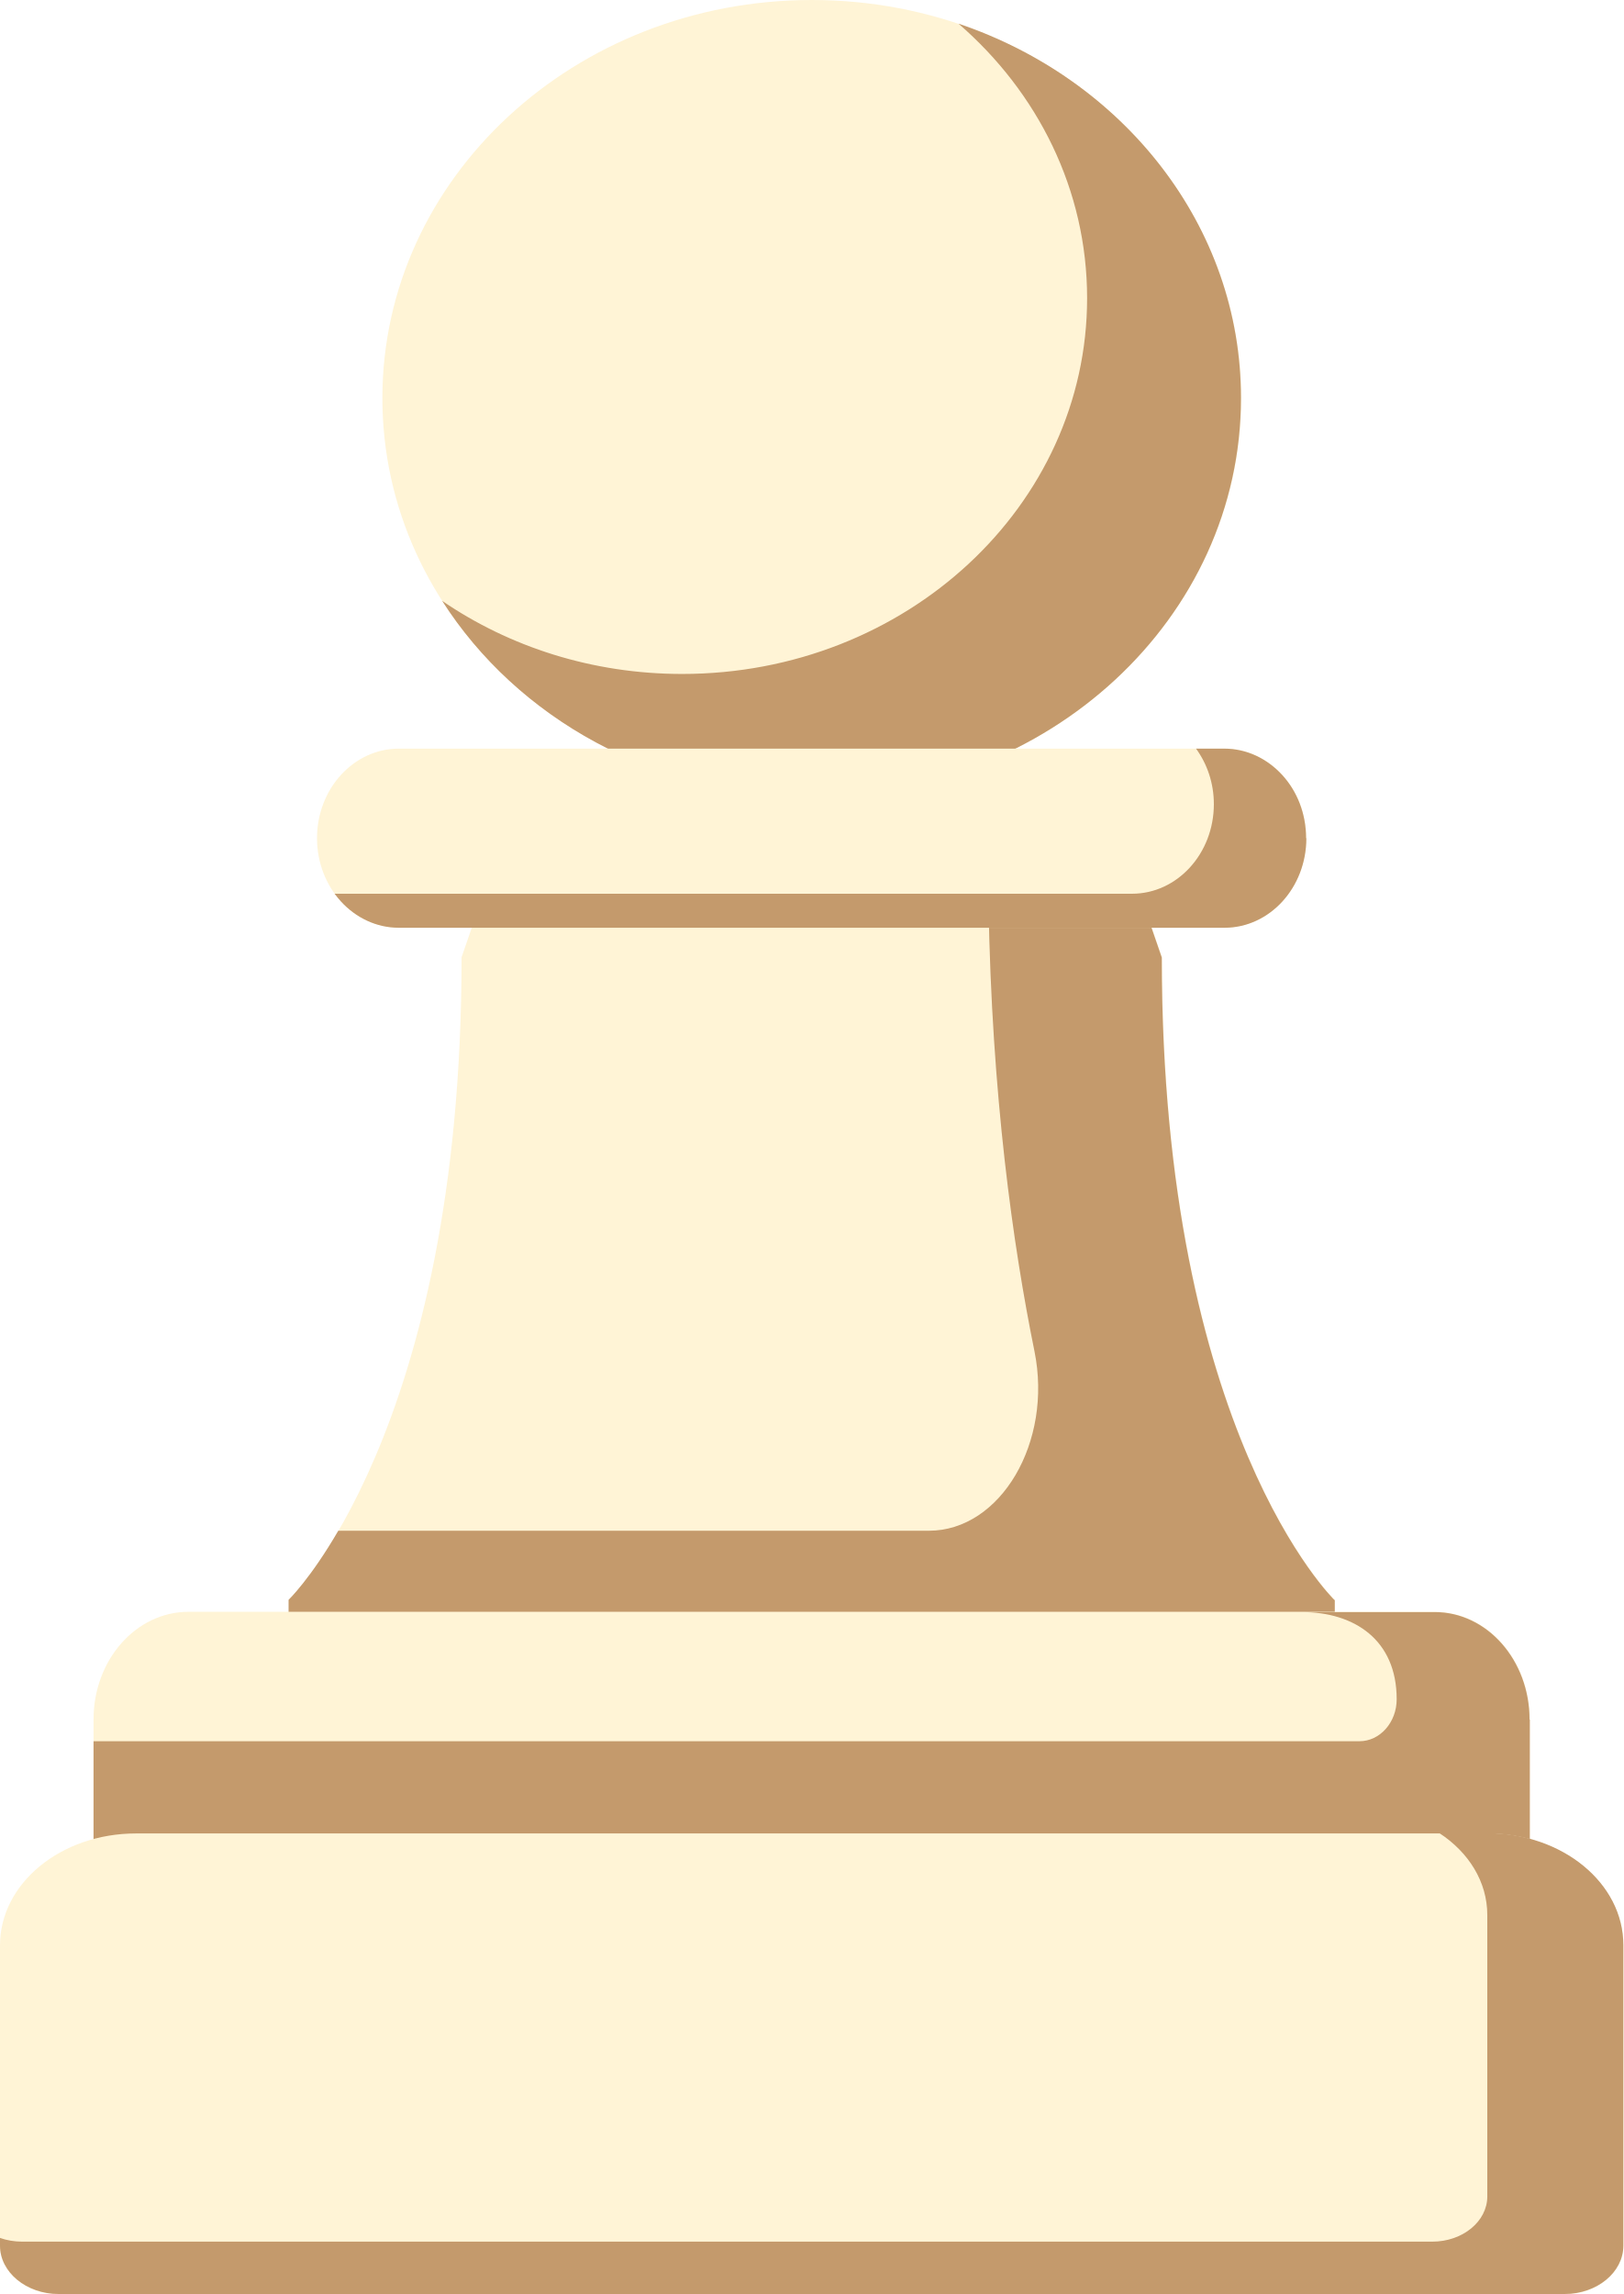
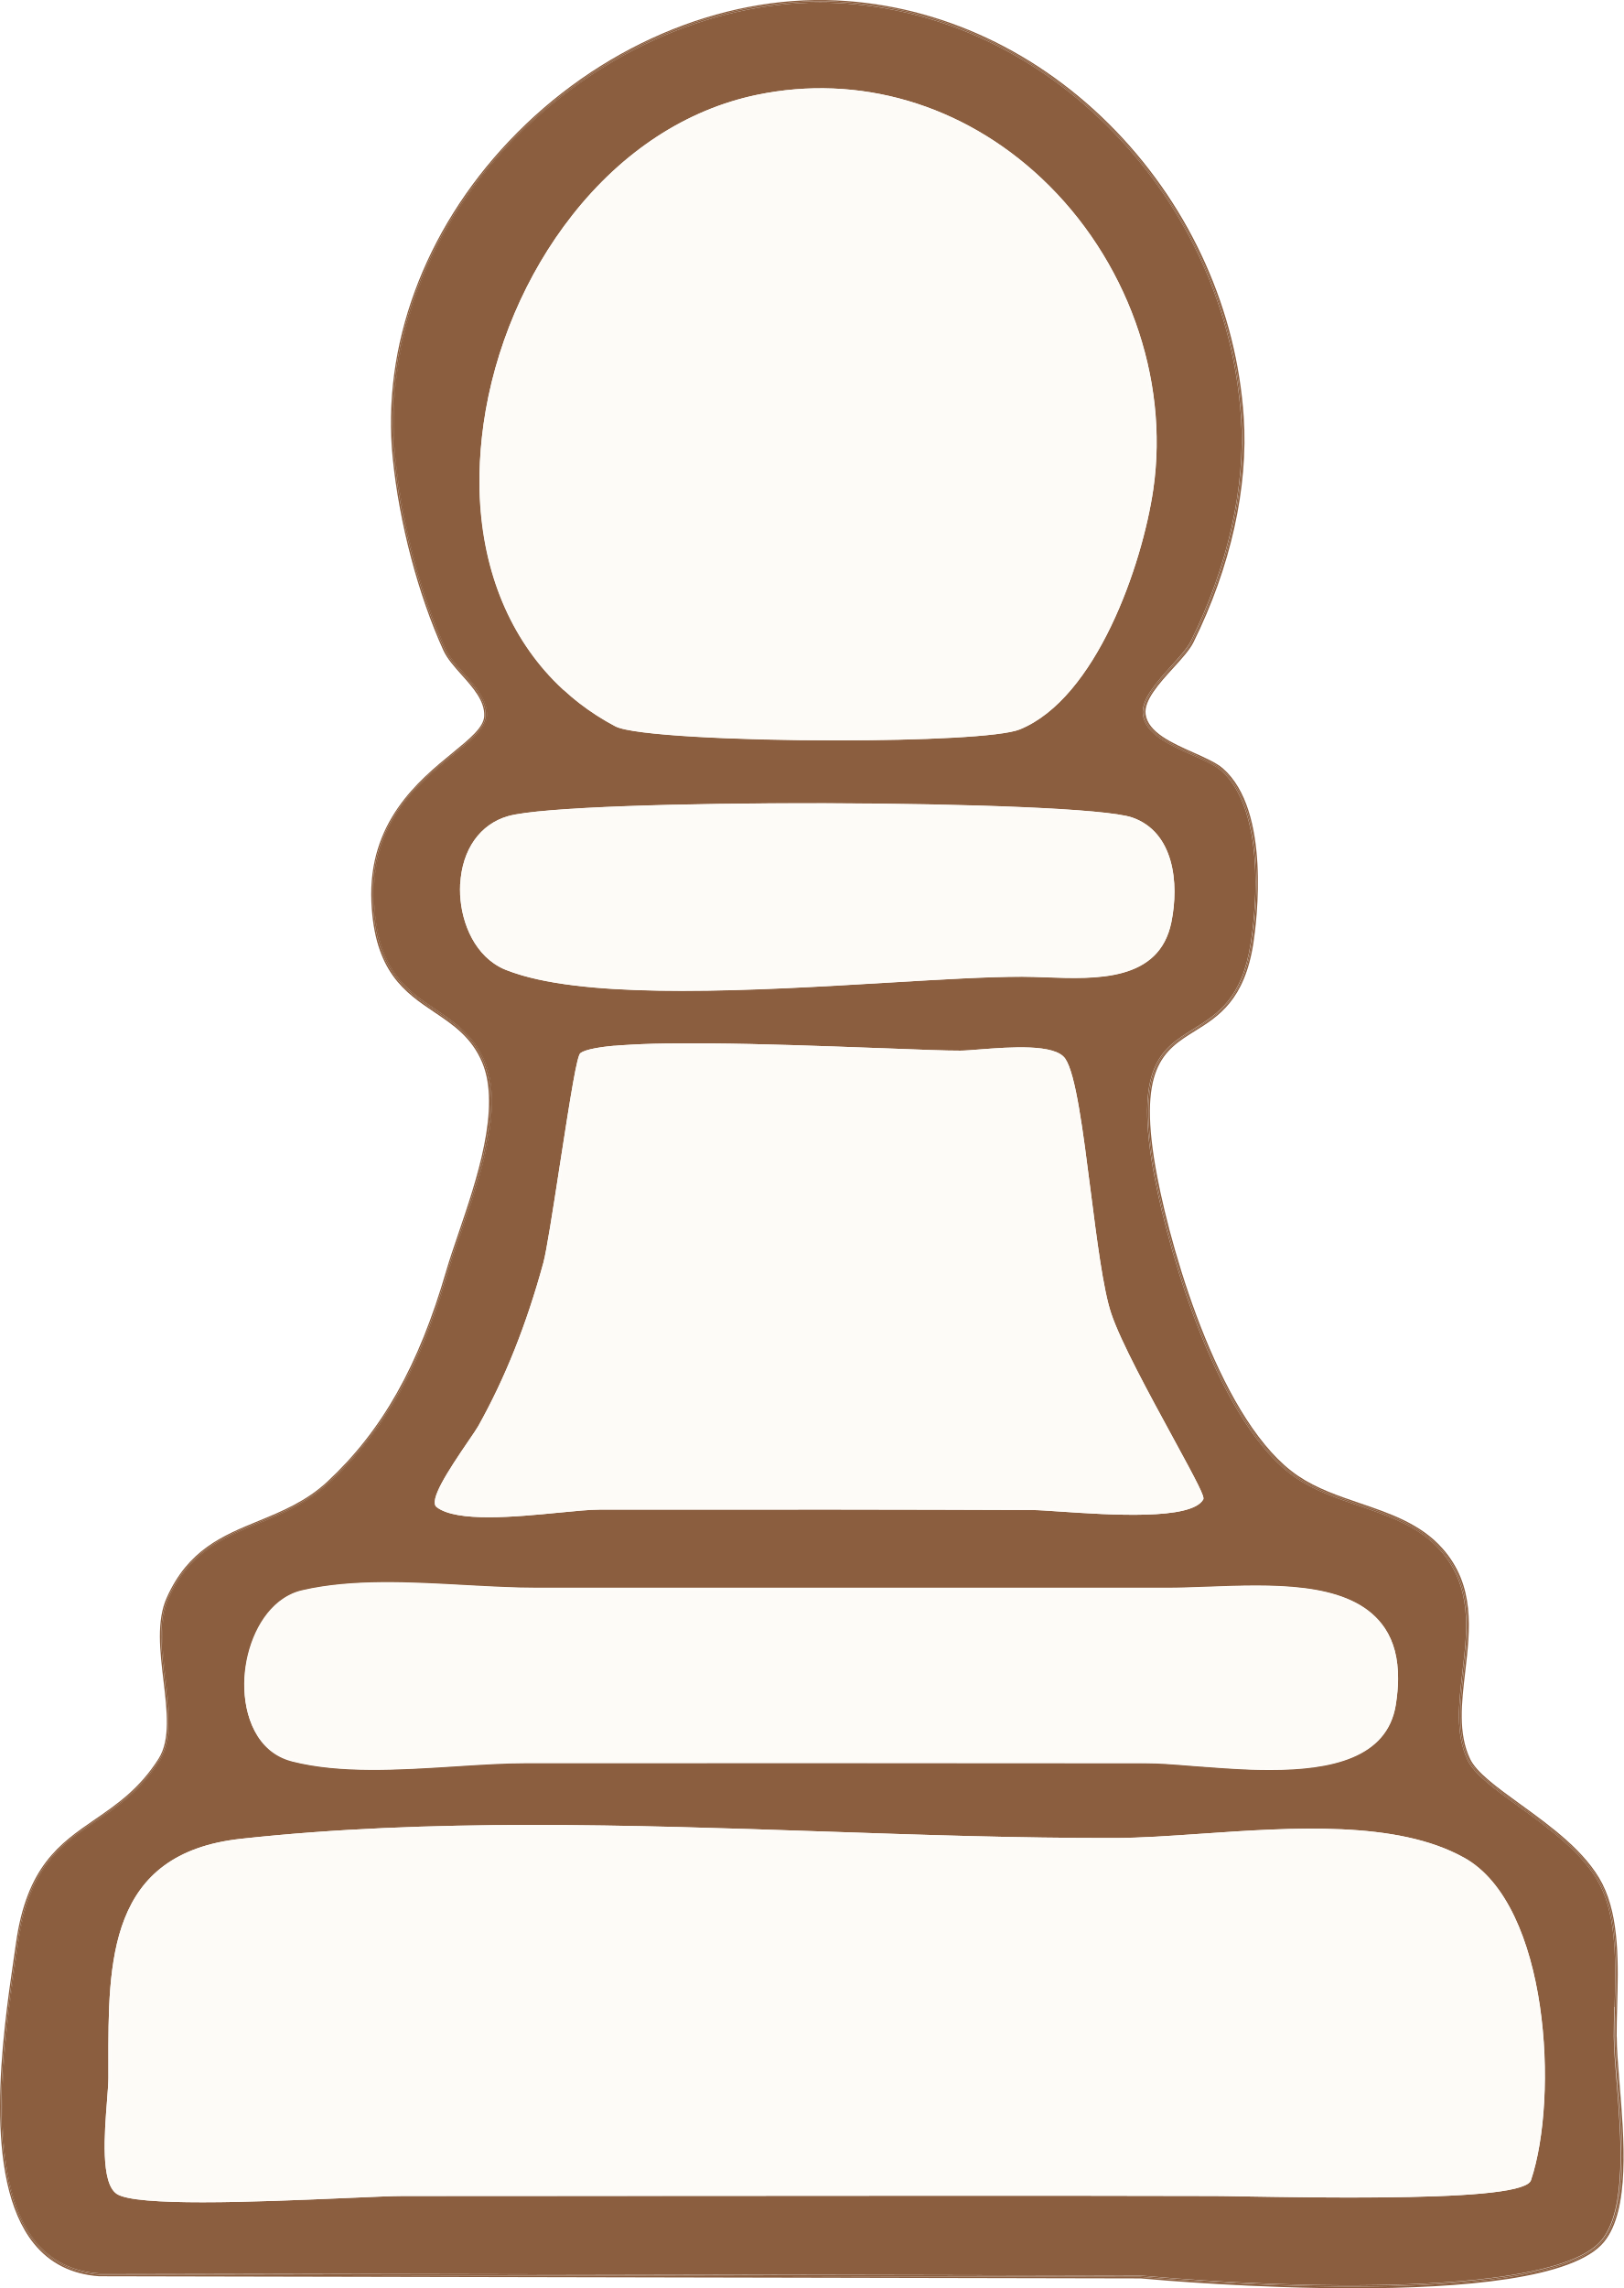
- <svg xmlns="http://www.w3.org/2000/svg" id="Layer_1" data-name="Layer 1" viewBox="0 0 61.09 86.32">
+ <svg xmlns="http://www.w3.org/2000/svg" id="Layer_1" data-name="Layer 1" viewBox="0 0 157.42 221.78">
  <defs>
    <style>
      .cls-1 {
-         fill: #fff4d6;
+         fill: #fdfbf7;
      }

      .cls-2 {
-         fill: #c49a6c;
+         fill: #8b5e3f;
      }
    </style>
  </defs>
-   <path class="cls-1" d="M50.23,63.37v-3.17s-6.5-6.27-6.5-24.18l-.69-2h-24.98l-.69,2c0,17.9-6.5,24.18-6.5,24.18v3.17h39.37Z" />
-   <path class="cls-2" d="M50.23,60.2v3.17H10.86v-3.17s.82-.79,1.87-2.6h22.22c2.71,0,4.67-3.34,3.98-6.75-.81-3.98-1.61-9.64-1.73-16.82h5.83l.69,2c0,17.9,6.5,24.18,6.5,24.18Z" />
-   <ellipse class="cls-1" cx="30.55" cy="14.98" rx="16.16" ry="14.98" />
-   <path class="cls-2" d="M46.7,14.98c0,8.28-7.23,14.98-16.16,14.98-5.92,0-11.09-2.95-13.9-7.35,2.53,1.73,5.65,2.75,9.03,2.75,8.42,0,15.24-6.33,15.24-14.14,0-4.08-1.86-7.75-4.84-10.33,6.2,2.09,10.63,7.61,10.63,14.08Z" />
-   <path class="cls-1" d="M57.57,69.76v-5.06c0-2.24-1.6-4.05-3.57-4.05H7.09c-1.97,0-3.57,1.81-3.57,4.05v5.06h54.04Z" />
-   <path class="cls-1" d="M46.08,28.17H15.01c-1.7,0-3.08,1.51-3.08,3.37h0c0,1.86,1.38,3.37,3.08,3.37h31.07c1.7,0,3.08-1.51,3.08-3.37h0c0-1.86-1.38-3.37-3.08-3.37Z" />
-   <path class="cls-2" d="M49.16,31.54c0,1.86-1.38,3.37-3.08,3.37H15.01c-.85,0-1.62-.38-2.18-.99-.08-.09-.16-.19-.24-.29h30.01c1.7,0,3.08-1.51,3.08-3.37,0-.79-.25-1.51-.67-2.09h1.06c.85,0,1.62.38,2.18.99.56.61.9,1.45.9,2.38Z" />
-   <path class="cls-2" d="M57.57,64.7v5.06H3.52v-4.24h47.64c.77,0,1.4-.71,1.4-1.58h0c0-2.24-1.6-3.28-3.57-3.28h5c1.97,0,3.57,1.81,3.57,4.05Z" />
-   <path class="cls-1" d="M55.97,68.99H5.12c-2.83,0-5.12,1.88-5.12,4.21v11.31c0,1,.99,1.82,2.21,1.82h56.67c1.22,0,2.21-.81,2.21-1.82v-11.31c0-2.32-2.29-4.21-5.12-4.21Z" />
-   <path class="cls-2" d="M61.09,73.19v11.31c0,1-.99,1.82-2.21,1.82H2.21C.99,86.32,0,85.5,0,84.5v-.29c.25.09.54.14.83.14h53.07c1.14,0,2.07-.76,2.07-1.7v-10.59c0-1.25-.7-2.36-1.8-3.08h1.8c2.83,0,5.12,1.88,5.12,4.21Z" />
+   <path class="cls-2" d="M156.55,194.54c.11-4.02.24-8.58-1.41-11.81-1.55-3.05-4.93-5.49-7.91-7.65-2.31-1.67-4.3-3.11-4.94-4.49-1.19-2.54-.85-5.46-.49-8.55.48-4.06.97-8.25-2.15-11.77-2.06-2.33-5.04-3.34-7.91-4.32-2.07-.71-4.22-1.44-6.02-2.66-7.43-4.98-12.26-21.25-13.77-29.15-2.06-10.77.65-12.46,3.79-14.41,2.31-1.44,4.7-2.92,5.53-8.33.93-6.05.66-13.62-2.87-16.71-.6-.53-1.66-1-2.79-1.5-2.13-.95-4.55-2.02-4.8-3.92-.19-1.46,1.37-3.17,2.74-4.69.8-.89,1.56-1.72,1.91-2.42,3.6-7.26,5.33-15,4.86-21.79-.7-10.2-5.06-19.96-12.29-27.48C100.68,5.24,91.11.76,81.1.29c-.53-.02-1.06-.04-1.6-.04-10.74,0-21.83,5-29.96,13.58-8.22,8.68-12.3,19.82-11.21,30.56.63,6.23,2.45,13.15,4.88,18.51.36.79,1.03,1.54,1.75,2.34,1.13,1.27,2.31,2.59,2.25,4.14-.05,1.21-1.43,2.34-3.18,3.77-3.42,2.79-8.1,6.61-7.76,14.24.29,6.65,3.19,8.6,5.99,10.48,1.81,1.22,3.68,2.48,4.74,5,1.87,4.48-.45,11.29-2.32,16.76-.45,1.31-.87,2.55-1.18,3.61-2.67,9.22-6.25,15.56-11.6,20.54-2.09,1.94-4.45,2.91-6.74,3.85-3.47,1.42-6.74,2.76-8.78,7.31-.98,2.18-.63,5.09-.3,7.91.36,3,.69,5.83-.51,7.73-1.87,2.95-4.09,4.48-6.25,5.96-3.36,2.31-6.53,4.5-7.56,11.88-.07.47-.14.98-.22,1.52-1.07,7.4-3.07,21.16,1.9,27.33,1.51,1.87,3.58,2.91,6.15,3.09l100.99.21s0,0,.01,0c14.5,1.32,40.25,2.07,44.72-3.46,2.44-3.02,1.86-10.09,1.44-15.25-.14-1.75-.27-3.26-.28-4.45,0-.89.02-1.86.05-2.87ZM46.5,47.52c-.01-.53-.02-1.06,0-1.6.03-1.57.16-3.17.39-4.82,1.04-7.33,4.09-14.52,8.61-20.25,4.89-6.21,11.08-10.24,17.89-11.66,9.88-2.05,19.94.89,27.6,8.09,8.25,7.76,12.41,19.31,10.84,30.14-1.08,7.4-5.54,20.26-12.95,23.28-1.79.72-9.52,1.06-17.68,1.06-9.64,0-19.87-.48-21.53-1.36-1.23-.65-2.39-1.39-3.46-2.22-.54-.41-1.05-.85-1.54-1.3-.34-.31-.67-.63-.99-.96-4.47-4.62-6.98-11.01-7.17-18.41ZM44.62,85.7c.18-3.37,1.93-5.83,4.66-6.6,6.2-1.74,55.4-1.62,60.5.14,4.04,1.41,4.57,6.35,3.79,10.15-1.17,5.74-7.25,5.51-12.15,5.34-.83-.03-1.6-.06-2.33-.06-3.35,0-7.78.27-12.92.57-6.38.38-13.51.8-20.02.8-6.11,0-11.66-.37-15.54-1.5-.55-.16-1.07-.34-1.56-.53-.41-.16-.79-.37-1.14-.61-2.45-1.68-3.44-5.01-3.3-7.71ZM45.47,139.6c.43-.63.78-1.14.91-1.38,2.61-4.67,4.67-9.84,6.3-15.8.31-1.13.92-5.06,1.56-9.22,1.14-7.38,1.71-10.89,2.04-11.12,0,0,0,0,0,0,.02-.02.06-.03.08-.05.05-.03.1-.06.16-.09.02-.01.05-.02.08-.03.08-.03.15-.06.24-.09.04-.01.1-.03.14-.04.08-.02.16-.05.25-.07.09-.02.18-.04.28-.06.06-.01.12-.03.19-.04.09-.02.19-.03.29-.05.08-.01.16-.03.25-.04.09-.01.18-.02.27-.04.11-.01.21-.03.33-.04.09,0,.18-.02.27-.03.13-.01.26-.03.4-.04.03,0,.06,0,.08,0,.21-.02.42-.04.64-.05.62-.04,1.31-.08,2.03-.11.74-.03,1.51-.05,2.33-.06.53,0,1.07-.01,1.63-.01.13,0,.26,0,.4,0,.02,0,.04,0,.07,0,.69,0,1.4,0,2.12,0,5.07.04,10.83.25,15.69.43.39.01.77.03,1.15.04,3.43.13,6.13.24,7.44.23.44,0,1.13-.05,1.94-.12,2.9-.22,7.27-.56,8.26.9,1.02,1.5,1.72,7,2.46,12.82.6,4.69,1.21,9.53,1.99,11.86.91,2.74,3.73,7.9,5.99,12.05,2.44,4.47,3.08,5.72,2.94,5.99-1.13,2.04-9.09,1.5-13.85,1.18-1.21-.08-2.17-.15-2.72-.15-12.1-.05-25.05-.06-42-.04-.91,0-2.29.13-3.88.29-2.11.2-4.61.45-6.82.45s-4.09-.24-5.06-.98c-.79-.61,1.03-3.42,3.13-6.49ZM27.05,155.29c.31-.25.64-.46.99-.64.4-.21.83-.37,1.29-.47h0c4.8-1.11,10.39-.8,15.8-.5,2.45.14,4.78.27,6.98.26,11.9-.02,24-.01,35.71,0,8.43,0,16.86,0,25.29,0,1.22,0,2.54-.05,3.95-.1,6.24-.24,13.31-.51,16.64,3.26.21.24.4.49.58.75.87,1.31,1.29,2.92,1.28,4.89,0,.79-.08,1.63-.22,2.53-.83,5.17-6.31,6.3-12.19,6.3-.62,0-1.25-.01-1.88-.03-1.89-.07-3.77-.22-5.5-.35-1.03-.08-1.97-.16-2.83-.21-.29-.02-.56-.03-.82-.04-.35-.01-.68-.02-1-.02-15.06-.02-30.37-.01-45.19-.01h-14.81c-2.17,0-4.52.15-7,.31-5.48.35-11.15.71-15.81-.48-3.45-.88-4.65-4.45-4.61-7.5.03-2.95,1.19-6.18,3.36-7.91ZM148.44,211.33c-.04.11-.12.22-.26.32-.09.07-.2.13-.34.19-2.01.92-8.76,1.18-17.12,1.17-2.23,0-4.58-.02-6.98-.06-1.09-.01-2.19-.03-3.3-.05-1.12-.02-2.06-.04-2.74-.04-.23,0-.43,0-.59,0-16.07-.04-32.41-.02-48.21-.01-9.93,0-19.86.02-29.79.01-1.04,0-3.05.09-5.59.2-4.18.18-9.48.41-13.87.41-4.09,0-7.41-.2-8.33-.81-1.58-1.06-1.19-5.88-.94-9.07.07-.9.13-1.68.13-2.17v-1.24c-.02-10.09-.04-20.52,12.83-21.94,18.31-2,37.7-1.34,56.45-.71,9.36.32,19.04.65,28.32.63,2.46,0,5.31-.2,8.32-.41,8.91-.61,19.01-1.31,25.51,2.31,8.28,4.58,9.18,23.28,6.5,31.27Z" />
+   <path class="cls-2" d="M156.75,197.41c0-.89.02-1.85.05-2.87.11-4.05.24-8.64-1.43-11.93-1.58-3.1-4.98-5.57-7.98-7.74-2.28-1.65-4.25-3.08-4.86-4.4-1.16-2.48-.82-5.37-.46-8.42.48-4.11.98-8.36-2.21-11.96-2.1-2.38-5.11-3.4-8.02-4.39-2.06-.7-4.19-1.43-5.96-2.63-7.36-4.94-12.16-21.12-13.67-28.99-2.03-10.6.61-12.25,3.67-14.15,2.25-1.4,4.8-2.99,5.65-8.51.32-2.11,1.7-12.86-2.95-16.93-.63-.55-1.71-1.03-2.85-1.54-2.07-.92-4.42-1.96-4.65-3.72-.18-1.34,1.34-3.01,2.68-4.48.82-.9,1.59-1.75,1.95-2.47,3.62-7.3,5.35-15.08,4.88-21.91-.7-10.25-5.09-20.07-12.36-27.64C100.81,5.02,91.19.51,81.11.04c-11.31-.53-23.17,4.57-31.75,13.63-8.27,8.73-12.38,19.94-11.28,30.76.63,6.25,2.46,13.2,4.9,18.59.37.82,1.06,1.59,1.79,2.41,1.1,1.23,2.24,2.51,2.18,3.97-.04,1.1-1.39,2.2-3.09,3.59-3.26,2.67-8.19,6.69-7.85,14.44.3,6.77,3.25,8.76,6.1,10.68,1.86,1.25,3.62,2.44,4.65,4.89,1.83,4.39-.57,11.44-2.32,16.58-.45,1.32-.87,2.56-1.18,3.62-2.66,9.18-6.21,15.48-11.52,20.42-2.06,1.91-4.4,2.87-6.66,3.8-3.51,1.44-6.83,2.8-8.91,7.44-1.01,2.24-.66,5.19-.32,8.04.35,2.95.68,5.75-.47,7.57-1.84,2.91-4.04,4.42-6.18,5.89-3.41,2.34-6.62,4.56-7.66,12.05-.07.47-.14.98-.22,1.52-1.08,7.43-3.08,21.27,1.95,27.52,1.55,1.93,3.68,3,6.34,3.19l101,.21c1.94.18,11.08.96,20.68.96,10.4,0,21.35-.92,24.25-4.51,2.51-3.1,1.94-9.93,1.49-15.43-.14-1.74-.27-3.25-.27-4.43ZM155.44,217.19c-5.09,6.3-36.03,4.31-44.83,3.51-33.67-.07-67.33-.14-101-.21-13.18-.93-9.17-23.37-7.95-32.08,1.68-12.09,9.01-10.29,13.82-17.89,2.32-3.65-1.22-11.11.8-15.62,3.41-7.63,10.33-6.35,15.54-11.2,6.07-5.65,9.27-12.57,11.56-20.48,1.55-5.32,5.81-14.75,3.5-20.29-2.64-6.31-10.25-4.45-10.74-15.52-.52-11.68,10.81-14.65,10.94-18.02.1-2.46-3.04-4.35-3.98-6.43-2.5-5.53-4.28-12.52-4.89-18.55C35.81,20.75,58.2-.91,81.11.16c21.02.99,37.91,19.34,39.34,40.21.51,7.38-1.62,15.3-4.87,21.85-.95,1.92-4.93,4.81-4.64,7.03.36,2.81,5.77,3.79,7.54,5.34,4.01,3.51,3.62,12.18,2.91,16.82-1.96,12.8-12.89,4.05-9.32,22.7,1.56,8.14,6.43,24.18,13.72,29.07,4.3,2.9,10.39,2.97,13.96,7,5.51,6.2-.1,14.46,2.66,20.35,1.45,3.1,10.07,6.69,12.85,12.14,2.08,4.09,1.35,10.34,1.37,14.74.03,4.89,2.08,15.74-1.19,19.78Z" />
+   <path class="cls-2" d="M56.29,102.08s0,0,0,0c.02-.02.06-.03.08-.05-.03.02-.06.03-.08.05Z" />
+   <path class="cls-2" d="M155.26,182.67c-2.78-5.45-11.4-9.04-12.85-12.14-2.76-5.89,2.85-14.15-2.66-20.35-3.57-4.03-9.66-4.1-13.96-7-7.29-4.89-12.16-20.93-13.72-29.07-3.57-18.65,7.36-9.9,9.32-22.7.71-4.64,1.1-13.31-2.91-16.82-1.77-1.55-7.18-2.53-7.54-5.34-.29-2.22,3.69-5.11,4.64-7.03,3.25-6.55,5.38-14.47,4.87-21.85C119.02,19.5,102.13,1.15,81.11.16c-22.91-1.07-45.3,20.59-42.9,44.25.61,6.03,2.39,13.02,4.89,18.55.94,2.08,4.08,3.97,3.98,6.43-.13,3.37-11.46,6.34-10.94,18.02.49,11.07,8.1,9.21,10.74,15.52,2.31,5.54-1.95,14.97-3.5,20.29-2.29,7.91-5.49,14.83-11.56,20.48-5.21,4.85-12.13,3.57-15.54,11.2-2.02,4.51,1.52,11.97-.8,15.62-4.81,7.6-12.14,5.8-13.82,17.89-1.22,8.71-5.23,31.15,7.95,32.08,33.67.07,67.33.14,101,.21,8.8.8,39.74,2.79,44.83-3.51,3.27-4.04,1.22-14.89,1.19-19.78-.02-4.4.71-10.65-1.37-14.74ZM156.78,201.87c.42,5.16,1.01,12.23-1.44,15.25-4.47,5.54-30.22,4.78-44.72,3.46,0,0,0,0-.01,0l-100.99-.21c-2.58-.18-4.65-1.22-6.15-3.09-4.97-6.17-2.97-19.93-1.9-27.33.08-.54.15-1.05.22-1.52,1.03-7.38,4.2-9.56,7.56-11.88,2.15-1.48,4.38-3.02,6.25-5.96,1.21-1.9.87-4.73.51-7.73-.33-2.81-.68-5.72.3-7.91,2.03-4.55,5.31-5.89,8.78-7.31,2.28-.94,4.65-1.9,6.74-3.85,5.35-4.98,8.92-11.31,11.6-20.54.31-1.06.73-2.3,1.18-3.61,1.86-5.47,4.18-12.28,2.32-16.76-1.05-2.52-2.93-3.78-4.74-5-2.8-1.88-5.7-3.83-5.99-10.48-.34-7.63,4.34-11.45,7.76-14.24,1.75-1.43,3.14-2.56,3.18-3.77.06-1.56-1.11-2.87-2.25-4.14-.71-.8-1.39-1.56-1.75-2.34-2.43-5.37-4.25-12.29-4.88-18.51-1.09-10.75,3-21.89,11.21-30.56C57.67,5.25,68.76.25,79.51.25c.53,0,1.06.01,1.6.04,10.01.47,19.58,4.95,26.93,12.61,7.23,7.53,11.59,17.29,12.29,27.48.47,6.79-1.26,14.53-4.86,21.79-.34.69-1.1,1.53-1.91,2.42-1.38,1.51-2.93,3.23-2.74,4.69.24,1.9,2.66,2.97,4.8,3.92,1.12.5,2.18.97,2.79,1.5,3.53,3.09,3.8,10.65,2.87,16.71-.83,5.41-3.22,6.89-5.53,8.33-3.14,1.95-5.85,3.64-3.79,14.41,1.51,7.9,6.34,24.17,13.77,29.15,1.8,1.22,3.95,1.95,6.02,2.66,2.88.98,5.85,2,7.91,4.32,3.12,3.51,2.63,7.71,2.15,11.77-.36,3.09-.71,6.01.49,8.55.65,1.38,2.64,2.82,4.94,4.49,2.98,2.16,6.35,4.6,7.91,7.65,1.64,3.23,1.52,7.79,1.41,11.81-.03,1.02-.05,1.98-.05,2.87,0,1.19.13,2.7.28,4.45Z" />
+   <path class="cls-2" d="M117.7,212.86c.68,0,1.63.02,2.74.04,1.11.02,2.21.04,3.3.05-1.09-.01-2.19-.03-3.3-.05-1.12-.02-2.06-.04-2.75-.04Z" />
+   <path class="cls-2" d="M68.9,212.85c15.8-.01,32.14-.03,48.21.01-16.07-.04-32.41-.02-48.21-.01Z" />
+   <path class="cls-2" d="M27.05,155.29c-2.17,1.73-3.33,4.97-3.36,7.91.03-2.95,1.19-6.18,3.36-7.91Z" />
+   <path class="cls-2" d="M147.84,211.84c-2.01.92-8.76,1.18-17.12,1.17,8.36.01,15.11-.25,17.12-1.17Z" />
+   <path class="cls-2" d="M112.93,170.95c.86.05,1.8.13,2.83.21,1.74.14,3.62.29,5.5.35-1.89-.07-3.77-.22-5.5-.35-1.03-.08-1.97-.16-2.83-.21Z" />
+   <path class="cls-2" d="M135.56,162.71c0,.79-.08,1.63-.22,2.53.14-.9.22-1.74.22-2.53Z" />
+   <path class="cls-1" d="M59.78,70.19c1.3.69,7.65,1.1,14.53,1.25,1.06.02,2.13.04,3.2.05.53,0,1.07,0,1.59.01,9.96.04,18.05-.37,19.67-1.03,7.31-2.98,11.72-15.74,12.79-23.08,1.55-10.75-2.57-22.21-10.77-29.92-7.6-7.15-17.58-10.07-27.38-8.03-6.75,1.41-12.89,5.41-17.74,11.57-4.49,5.69-7.52,12.84-8.56,20.13-1.84,13.02,2.89,23.88,12.65,29.05Z" />
+   <path class="cls-1" d="M54.2,146.38c1.6-.16,2.99-.29,3.91-.29,16.94-.02,29.9-.01,42,.04.56,0,1.52.07,2.74.15,4.39.3,12.56.85,13.61-1.05.03-.3-1.41-2.95-2.94-5.75-2.27-4.16-5.09-9.33-6.01-12.09-.79-2.35-1.4-7.21-2-11.91-.7-5.54-1.43-11.26-2.41-12.71-.91-1.34-5.37-1-8.03-.79-.81.06-1.5.12-1.95.12h-.09c-1.34,0-4.01-.1-7.36-.23-10.16-.38-27.16-1.02-29.22.41-.31.37-1.21,6.24-1.94,10.96-.64,4.17-1.25,8.11-1.56,9.25-1.64,5.98-3.71,11.17-6.32,15.86-.14.26-.49.76-.93,1.4-1.15,1.69-3.85,5.64-3.19,6.15,1.86,1.44,7.55.89,11.71.48Z" />
+   <path class="cls-1" d="M49.15,93.79c7.41,2.98,23.83,2,37.01,1.22.64-.04,1.28-.08,1.9-.11,4.34-.26,8.11-.46,11.04-.46h.06c.71,0,1.47.03,2.28.06,4.79.17,10.77.39,11.89-5.14.75-3.71.26-8.51-3.63-9.87-.33-.11-.84-.22-1.52-.32-.34-.05-.71-.1-1.13-.14-.67-.08-1.45-.15-2.3-.21-6.01-.46-16.21-.7-26.28-.7-11.59,0-23,.31-27.62.96-.31.04-.59.09-.83.13-.26.05-.49.1-.67.15-2.63.73-4.3,3.12-4.48,6.37-.16,3,1.11,6.8,4.28,8.07Z" />
+   <path class="cls-1" d="M28.36,170.46c4.62,1.18,10.27.82,15.74.47,2.49-.16,4.83-.31,7.01-.31h14.81c4.83,0,9.71,0,14.62,0,10.15,0,20.41,0,30.56.01,1.26,0,2.84.13,4.67.27,7.67.61,18.16,1.44,19.31-5.71.56-3.52.05-6.12-1.57-7.96-3.26-3.67-10.27-3.41-16.45-3.17-1.41.05-2.73.1-3.96.1-8.43,0-16.86,0-25.29,0-11.7,0-23.81-.01-35.71,0h-.08c-2.19,0-4.49-.13-6.92-.26-5.39-.3-10.96-.61-15.73.5h0c-3.52.81-5.41,5.04-5.45,8.79-.03,2.95,1.11,6.41,4.42,7.26Z" />
+   <path class="cls-1" d="M141.82,180.28c-6.44-3.58-16.5-2.89-25.38-2.28-3.02.21-5.86.4-8.33.41-9.29.02-18.97-.31-28.33-.63-18.74-.64-38.11-1.29-56.41.71h0c-3.78.42-6.59,1.59-8.58,3.62-.28.29-.55.6-.8.92-.67.87-1.22,1.86-1.67,2.99-1.58,3.98-1.57,9.15-1.56,14.16v1.24c0,.5-.06,1.28-.13,2.19-.03.37-.06.77-.09,1.18-.08,1.05-.14,2.21-.14,3.32,0,1.99.24,3.79,1.06,4.34,1.83,1.23,14.49.69,22.05.36,2.55-.11,4.56-.2,5.6-.2,9.93,0,19.86,0,29.79-.01,7.9,0,15.94-.01,24-.01,8.07,0,16.17,0,24.21.02.67,0,1.85.02,3.34.05,7.42.13,27.13.46,27.75-1.4,2.66-7.92,1.79-26.45-6.38-30.97Z" />
+   <path class="cls-1" d="M45.68,139.74c.44-.64.78-1.14.93-1.4-.14.26-.49.76-.93,1.4Z" />
+   <path class="cls-1" d="M78.47,78.1h0c10.07,0,20.27.24,26.28.7-6.01-.46-16.21-.7-26.28-.7Z" />
+   <path class="cls-1" d="M99.11,94.43c-2.93,0-6.7.21-11.04.46,4.34-.26,8.11-.46,11.04-.46Z" />
+   <path class="cls-1" d="M58.11,146.34c16.94-.02,29.9-.01,42,.04-12.1-.05-25.06-.06-42-.04Z" />
+   <path class="cls-1" d="M44.62,85.7c-.15,2.7.84,6.03,3.3,7.71-2.45-1.68-3.44-5.01-3.3-7.71Z" />
+   <path class="cls-1" d="M46.5,47.52c.2,7.4,2.7,13.79,7.17,18.41-4.47-4.62-6.98-11.01-7.17-18.41Z" />
+   <path class="cls-1" d="M66.16,96.05c-6.11,0-11.66-.37-15.54-1.5,3.88,1.13,9.44,1.5,15.54,1.5Z" />
+   <path class="cls-1" d="M68.83,101.15c5.07.04,10.83.25,15.69.43-4.86-.18-10.62-.39-15.69-.43Z" />
+   <path class="cls-1" d="M130.72,213.01c-2.23,0-4.58-.02-6.98-.06,2.4.03,4.75.05,6.98.06Z" />
+   <path class="cls-1" d="M28.3,170.7c4.66,1.19,10.33.83,15.81.48-5.48.35-11.15.71-15.81-.48Z" />
+   <path class="cls-1" d="M47.92,93.41c.35.24.73.45,1.14.61.48.19,1,.37,1.56.53,3.88,1.13,9.44,1.5,15.54,1.5,6.51,0,13.64-.42,20.02-.8,5.14-.31,9.58-.57,12.92-.57.72,0,1.5.03,2.33.06,4.89.18,10.98.4,12.15-5.34.77-3.81.25-8.75-3.79-10.15-5.11-1.76-54.3-1.88-60.5-.14l.03.12h0c5.82-1.63,55.13-1.69,60.43.14,4.05,1.41,4.44,6.42,3.71,10.01-1.34,6.59-9.37,5.17-14.35,5.18-12.08.02-39.71,3.48-50-.65-5.58-2.24-6.15-12.9.21-14.68l-.03-.12c-2.73.77-4.48,3.23-4.66,6.6-.15,2.7.84,6.03,3.3,7.71Z" />
+   <path class="cls-1" d="M54.66,66.89c.49.45,1.01.89,1.54,1.3,1.07.82,2.22,1.57,3.46,2.22,1.66.88,11.89,1.36,21.53,1.36,8.16,0,15.89-.34,17.68-1.06,7.4-3.01,11.87-15.88,12.95-23.28,1.57-10.83-2.59-22.38-10.84-30.14-7.66-7.2-17.72-10.15-27.6-8.09-6.81,1.42-13,5.45-17.89,11.66-4.51,5.73-7.57,12.92-8.61,20.25-.23,1.64-.36,3.25-.39,4.82,0,.54,0,1.07,0,1.6.2,7.4,2.7,13.79,7.17,18.41.32.33.65.65.99.96ZM73.4,9.32c22.37-4.66,41.39,16.65,38.29,38.09-1.02,7.01-5.38,20.13-12.87,23.18-3.63,1.47-35.92,1.4-39.1-.29-24.05-12.73-12.34-55.55,13.68-60.98Z" />
+   <path class="cls-1" d="M47.4,147.07c2.21,0,4.71-.24,6.82-.45,1.6-.15,2.98-.29,3.88-.29,16.94-.02,29.9-.01,42,.04.56,0,1.51.07,2.72.15,4.76.32,12.72.86,13.85-1.18.14-.26-.5-1.51-2.94-5.99-2.26-4.15-5.08-9.31-5.99-12.05-.78-2.33-1.39-7.17-1.99-11.86-.74-5.82-1.44-11.32-2.46-12.82-.99-1.46-5.36-1.12-8.26-.9-.8.06-1.49.12-1.94.12-1.31.01-4.01-.1-7.44-.23-.38-.01-.76-.03-1.15-.04-4.86-.18-10.62-.39-15.69-.43-.72,0-1.43,0-2.12,0-.02,0-.04,0-.07,0-.13,0-.26,0-.4,0-.56,0-1.1,0-1.63.01-.82.01-1.6.03-2.33.06-.73.03-1.41.06-2.03.11-.22.02-.43.03-.64.05-.03,0-.06,0-.08,0-.14.01-.27.03-.4.04-.09,0-.18.02-.27.03-.12.01-.22.03-.33.04-.09.01-.19.02-.27.04-.09.01-.17.03-.25.04-.1.02-.2.03-.29.05-.07.01-.13.03-.19.04-.09.02-.19.04-.28.06-.09.02-.17.05-.25.07-.05.01-.1.03-.14.04-.09.03-.17.06-.24.09-.02.01-.06.02-.08.03-.06.03-.11.06-.16.09-.03.02-.06.03-.08.05-.33.23-.9,3.74-2.04,11.12-.64,4.16-1.25,8.09-1.56,9.22-1.63,5.96-3.69,11.13-6.3,15.8-.14.25-.48.75-.91,1.38-2.1,3.07-3.92,5.88-3.13,6.49.97.74,2.87.98,5.06.98ZM46.5,138.28c2.81-5.04,4.79-10.28,6.31-15.83.71-2.58,2.98-19.88,3.55-20.27,2.75-1.94,31.46-.19,36.75-.21,2.01,0,8.87-1.07,10.09.73,1.84,2.71,2.72,19.53,4.43,24.65,1.61,4.85,9.24,17.38,8.94,17.94-1.37,2.48-13.75.97-16.46.96-14-.06-28-.06-42-.04-3.33,0-13.07,1.8-15.69-.22-.99-.76,3.47-6.62,4.08-7.71Z" />
+   <path class="cls-1" d="M141.94,180.06c-6.51-3.62-16.6-2.93-25.51-2.31-3.01.21-5.86.4-8.32.41-9.28.02-18.96-.31-28.32-.63-18.75-.64-38.13-1.29-56.45.71-12.88,1.42-12.85,11.85-12.83,21.94v1.24c0,.49-.06,1.27-.13,2.17-.25,3.19-.64,8.01.94,9.07.92.62,4.23.81,8.33.81,4.39,0,9.69-.23,13.87-.41,2.54-.11,4.55-.2,5.59-.2,9.93,0,19.86,0,29.79-.01,15.8-.01,32.14-.03,48.21.01.17,0,.36,0,.59,0,.68,0,1.63.02,2.75.04,1.11.02,2.21.04,3.3.05,2.4.03,4.75.05,6.98.06,8.36,0,15.11-.25,17.12-1.17.13-.06.25-.13.34-.19.13-.1.22-.2.26-.32,2.68-7.99,1.78-26.69-6.5-31.27ZM148.32,211.29c-.76,2.3-26.84,1.44-31.21,1.44-26-.06-52,0-78,0-4.28,0-25.25,1.47-27.72-.19-1.96-1.31-.75-8.94-.75-11.13,0-10.6-.56-21.59,12.72-23.05,27.53-3.01,57.03-.02,84.75-.08,9.64-.02,25.07-2.95,33.77,1.89,8.27,4.58,9.12,23.13,6.44,31.12Z" />
+   <path class="cls-1" d="M28.3,170.7c4.66,1.19,10.33.83,15.81.48,2.48-.16,4.82-.31,7-.31h14.81c14.81,0,30.12,0,45.19.01.31,0,.65,0,1,.02.26.01.54.02.82.04.86.05,1.8.13,2.83.21,1.74.14,3.62.29,5.5.35.63.02,1.26.03,1.88.03,5.88,0,11.36-1.13,12.19-6.3.14-.9.22-1.74.22-2.53.01-1.97-.41-3.58-1.28-4.89-.17-.26-.37-.51-.58-.75-3.34-3.76-10.4-3.49-16.64-3.26-1.4.05-2.73.1-3.95.1-8.43,0-16.86,0-25.29,0-11.7,0-23.81-.01-35.71,0-2.2,0-4.53-.13-6.98-.26-5.41-.3-11-.61-15.8.5h0c-.46.1-.89.26-1.29.47-.35.18-.68.4-.99.64-2.17,1.73-3.33,4.97-3.36,7.91-.04,3.05,1.16,6.62,4.61,7.5ZM29.36,154.29c6.94-1.61,15.63-.23,22.75-.24,20.33-.03,40.67,0,61,0,8.98,0,24.33-2.76,22.1,11.17-1.44,8.99-17.58,5.54-24.1,5.54-20-.02-40-.01-60-.01-6.97,0-16.03,1.55-22.78-.17-6.85-1.75-5.43-14.8,1.03-16.29Z" />
+   <path class="cls-1" d="M92.9,212.58c-8.07,0-16.1,0-24,.01,7.9,0,15.94-.01,24-.01Z" />
+   <path class="cls-1" d="M10.4,208.1c0,1.99.24,3.79,1.06,4.34-.82-.55-1.05-2.35-1.06-4.34Z" />
+   <path class="cls-1" d="M78.47,78.1c-11.59,0-23,.31-27.62.96,4.62-.64,16.03-.96,27.62-.96h0Z" />
+   <path class="cls-1" d="M23.37,178.49c-3.78.42-6.59,1.59-8.58,3.62,1.99-2.03,4.8-3.2,8.58-3.62h0Z" />
+   <path class="cls-1" d="M74.31,71.44c-6.88-.15-13.23-.56-14.53-1.25,1.3.69,7.65,1.1,14.53,1.25Z" />
+   <path class="cls-1" d="M58.11,146.21c14-.02,28-.02,42,.04,2.71.01,15.09,1.52,16.46-.96.3-.56-7.33-13.09-8.94-17.94-1.71-5.12-2.59-21.94-4.43-24.65-1.22-1.8-8.08-.73-10.09-.73-5.29.02-34-1.73-36.75.21-.57.39-2.84,17.69-3.55,20.27-1.52,5.55-3.5,10.79-6.31,15.83-.61,1.09-5.07,6.95-4.08,7.71,2.62,2.02,12.36.22,15.69.22ZM45.68,139.74c.44-.64.78-1.14.93-1.4,2.62-4.69,4.68-9.88,6.32-15.86.31-1.14.92-5.08,1.56-9.25.73-4.72,1.63-10.59,1.94-10.96,2.06-1.43,19.06-.79,29.22-.41,3.35.13,6.02.23,7.36.23h.09c.45,0,1.15-.05,1.95-.12,2.66-.21,7.12-.55,8.03.79.98,1.45,1.71,7.17,2.41,12.71.6,4.7,1.22,9.56,2,11.91.92,2.76,3.74,7.93,6.01,12.09,1.53,2.8,2.97,5.44,2.94,5.75-1.05,1.9-9.22,1.34-13.61,1.05-1.22-.08-2.18-.15-2.74-.15-12.1-.05-25.06-.06-42-.04-.92,0-2.3.13-3.91.29-4.15.4-9.84.95-11.71-.48-.67-.51,2.03-4.46,3.19-6.15Z" />
+   <path class="cls-1" d="M141.88,180.17c-8.7-4.84-24.13-1.91-33.77-1.89-27.72.06-57.22-2.93-84.75.08-13.28,1.46-12.72,12.45-12.72,23.05,0,2.19-1.21,9.82.75,11.13,2.47,1.66,23.44.19,27.72.19,26,0,52-.06,78,0,4.37,0,30.45.86,31.21-1.44,2.68-7.99,1.83-26.54-6.44-31.12ZM148.2,211.25c-.62,1.86-20.33,1.53-27.75,1.4-1.49-.03-2.67-.05-3.34-.05-8.03-.02-16.14-.02-24.21-.02-8.07,0-16.1,0-24,.01-9.93,0-19.86.02-29.79.01-1.05,0-3.06.09-5.6.2-7.56.33-20.21.87-22.05-.36-.82-.55-1.05-2.35-1.06-4.34,0-1.11.06-2.27.14-3.32.03-.42.06-.82.09-1.18.07-.91.13-1.69.13-2.19v-1.24c-.01-5-.02-10.18,1.56-14.16.45-1.13,1-2.12,1.67-2.99.25-.33.52-.63.8-.92,1.99-2.03,4.8-3.2,8.58-3.62,18.3-2,37.67-1.34,56.41-.71,9.36.32,19.04.64,28.33.63,2.47,0,5.32-.2,8.33-.41,8.87-.61,18.93-1.3,25.38,2.28,8.17,4.53,9.04,23.05,6.38,30.97Z" />
+   <path class="cls-1" d="M117.11,212.61c-8.03-.02-16.14-.02-24.21-.02,8.07,0,16.17,0,24.21.02Z" />
+   <path class="cls-1" d="M28.33,170.58c6.75,1.72,15.81.17,22.78.17,20,0,40-.01,60,.01,6.52,0,22.66,3.45,24.1-5.54,2.23-13.93-13.12-11.17-22.1-11.17-20.33,0-40.67-.03-61,0-7.12,0-15.81-1.37-22.75.24-6.46,1.49-7.88,14.54-1.03,16.29ZM29.39,154.41h0c4.77-1.11,10.34-.8,15.73-.5,2.43.13,4.73.26,6.92.26h.08c11.9-.02,24-.01,35.71,0,8.43,0,16.86,0,25.29,0,1.22,0,2.55-.05,3.96-.1,6.18-.24,13.19-.5,16.45,3.17,1.62,1.83,2.14,4.43,1.57,7.96-1.14,7.15-11.64,6.31-19.31,5.71-1.83-.15-3.41-.27-4.67-.27-10.15-.01-20.42-.01-30.56-.01-4.91,0-9.79,0-14.62,0h-14.81c-2.18,0-4.53.15-7.01.31-5.46.35-11.11.71-15.74-.47-3.31-.85-4.46-4.3-4.42-7.26.04-3.75,1.93-7.98,5.45-8.79Z" />
+   <path class="cls-1" d="M49.11,93.9c10.29,4.13,37.92.67,50,.65,4.98-.01,13.01,1.41,14.35-5.18.73-3.59.34-8.6-3.71-10.01-5.3-1.83-54.61-1.77-60.43-.14h0s0,0,0,0c-6.36,1.78-5.79,12.44-.21,14.68ZM49.35,79.34c.19-.05.41-.1.67-.15.25-.05.52-.09.83-.13,4.62-.64,16.02-.96,27.62-.96h0c10.07,0,20.27.24,26.28.7.86.07,1.63.14,2.3.21.41.05.79.09,1.13.14.67.1,1.19.21,1.52.32,3.88,1.35,4.38,6.16,3.63,9.87-1.12,5.53-7.1,5.31-11.89,5.14-.81-.03-1.57-.06-2.28-.06h-.06c-2.93,0-6.7.21-11.04.46-.62.04-1.25.07-1.9.11-13.19.78-29.6,1.76-37.01-1.22-3.17-1.27-4.44-5.08-4.28-8.07.18-3.25,1.85-5.63,4.48-6.37Z" />
+   <path class="cls-1" d="M59.72,70.3c3.18,1.69,35.47,1.76,39.1.29,7.49-3.05,11.85-16.17,12.87-23.18,3.1-21.44-15.92-42.75-38.29-38.09-26.02,5.43-37.73,48.25-13.68,60.98ZM47.12,41.14c1.03-7.29,4.07-14.44,8.56-20.13,4.85-6.16,10.99-10.16,17.74-11.57l-.03-.12.03.12c9.8-2.04,19.77.89,27.38,8.03,8.19,7.7,12.32,19.17,10.77,29.92-1.07,7.35-5.49,20.11-12.79,23.08-1.62.66-9.71,1.07-19.67,1.03-.53,0-1.06,0-1.59-.01-1.07-.01-2.14-.03-3.2-.05-6.88-.15-13.23-.56-14.53-1.25-9.77-5.17-14.49-16.03-12.65-29.05Z" />
</svg>
